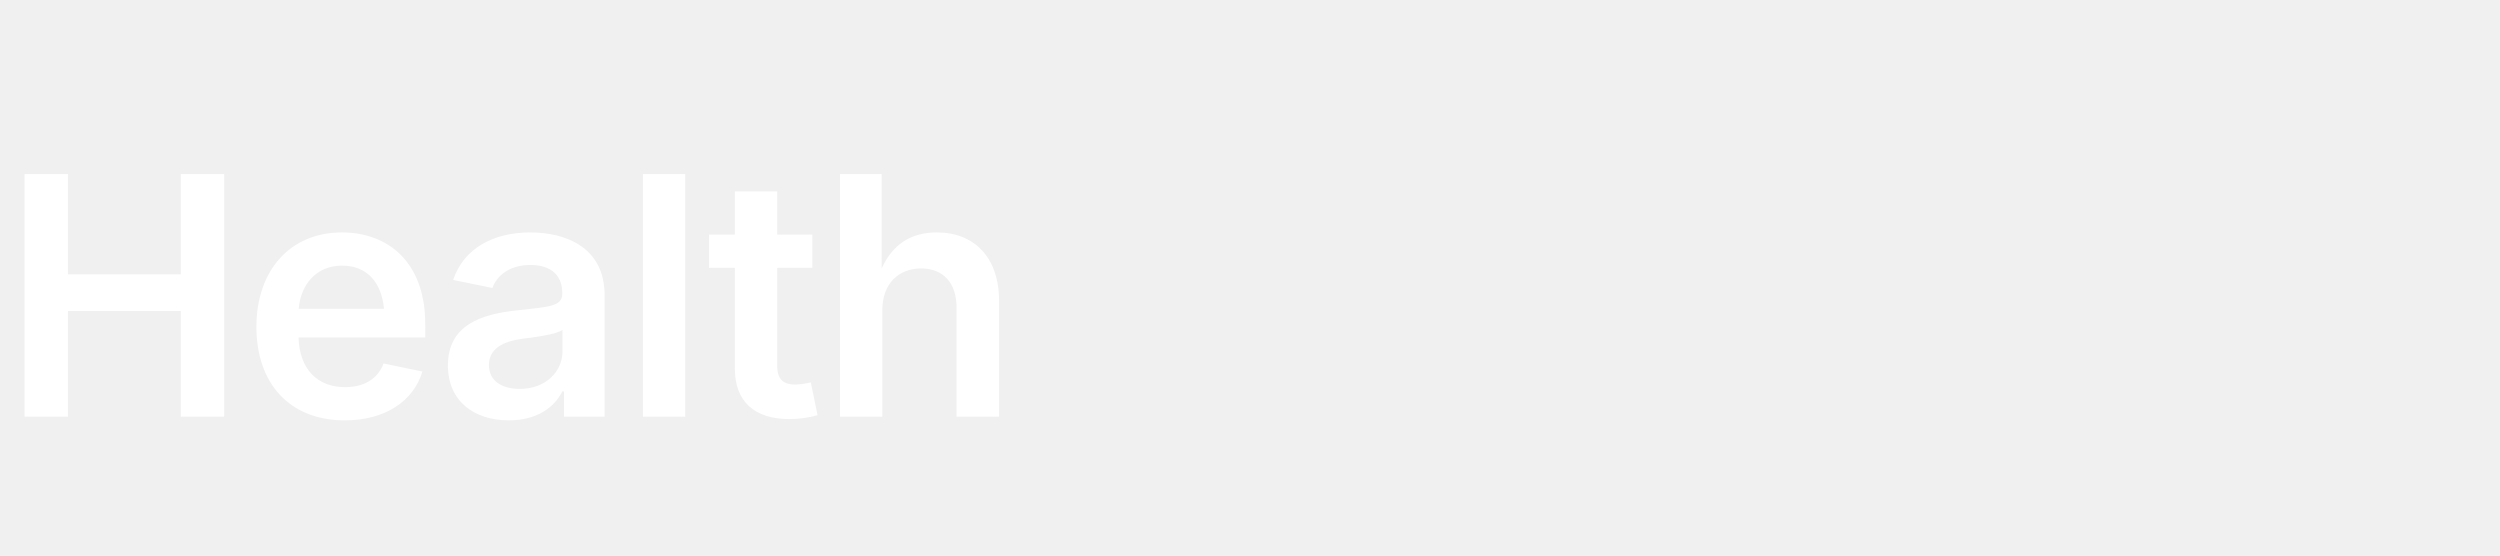
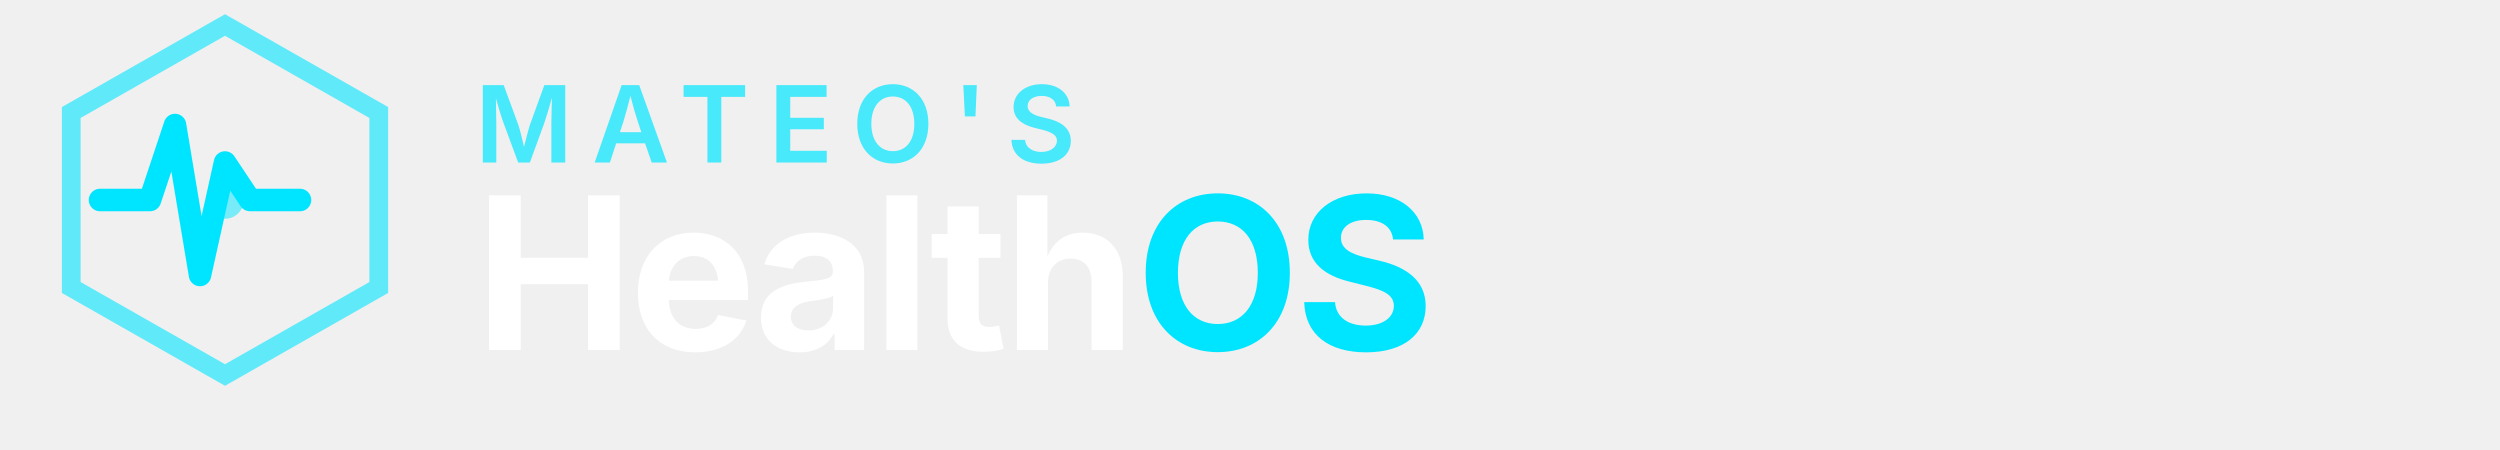
- <svg xmlns="http://www.w3.org/2000/svg" width="180" height="40" viewBox="0 0 180 40" fill="none">
-   <text x="0" y="30" font-family="Inter, system-ui, sans-serif" font-size="24" font-weight="600" fill="white" letter-spacing="-0.02em">Health</text>
+ <svg xmlns="http://www.w3.org/2000/svg" width="200" height="36" viewBox="0 0 200 36" fill="none">
+   <g transform="translate(2, 2)">
+     <path d="M16 0L28.3 7v14L16 28 3.7 21V7z" stroke="#00E5FF" stroke-width="1.5" fill="none" opacity="0.6" />
+     <polyline points="6,14 10,14 12,8 14,20 16,11 18,14 22,14" stroke="#00E5FF" stroke-width="1.8" fill="none" stroke-linecap="round" stroke-linejoin="round" />
+     <circle cx="16" cy="14" r="1.5" fill="#00E5FF" opacity="0.5" />
+   </g>
+   <text x="38" y="13" font-family="Inter, system-ui, sans-serif" font-size="8.5" font-weight="600" fill="#00E5FF" letter-spacing="0.18em" opacity="0.7">MATEO'S</text>
+   <text x="38" y="28" font-family="Inter, system-ui, sans-serif" font-size="17" font-weight="700" fill="white" letter-spacing="-0.02em">Health<tspan fill="#00E5FF">OS</tspan>
+   </text>
</svg>
